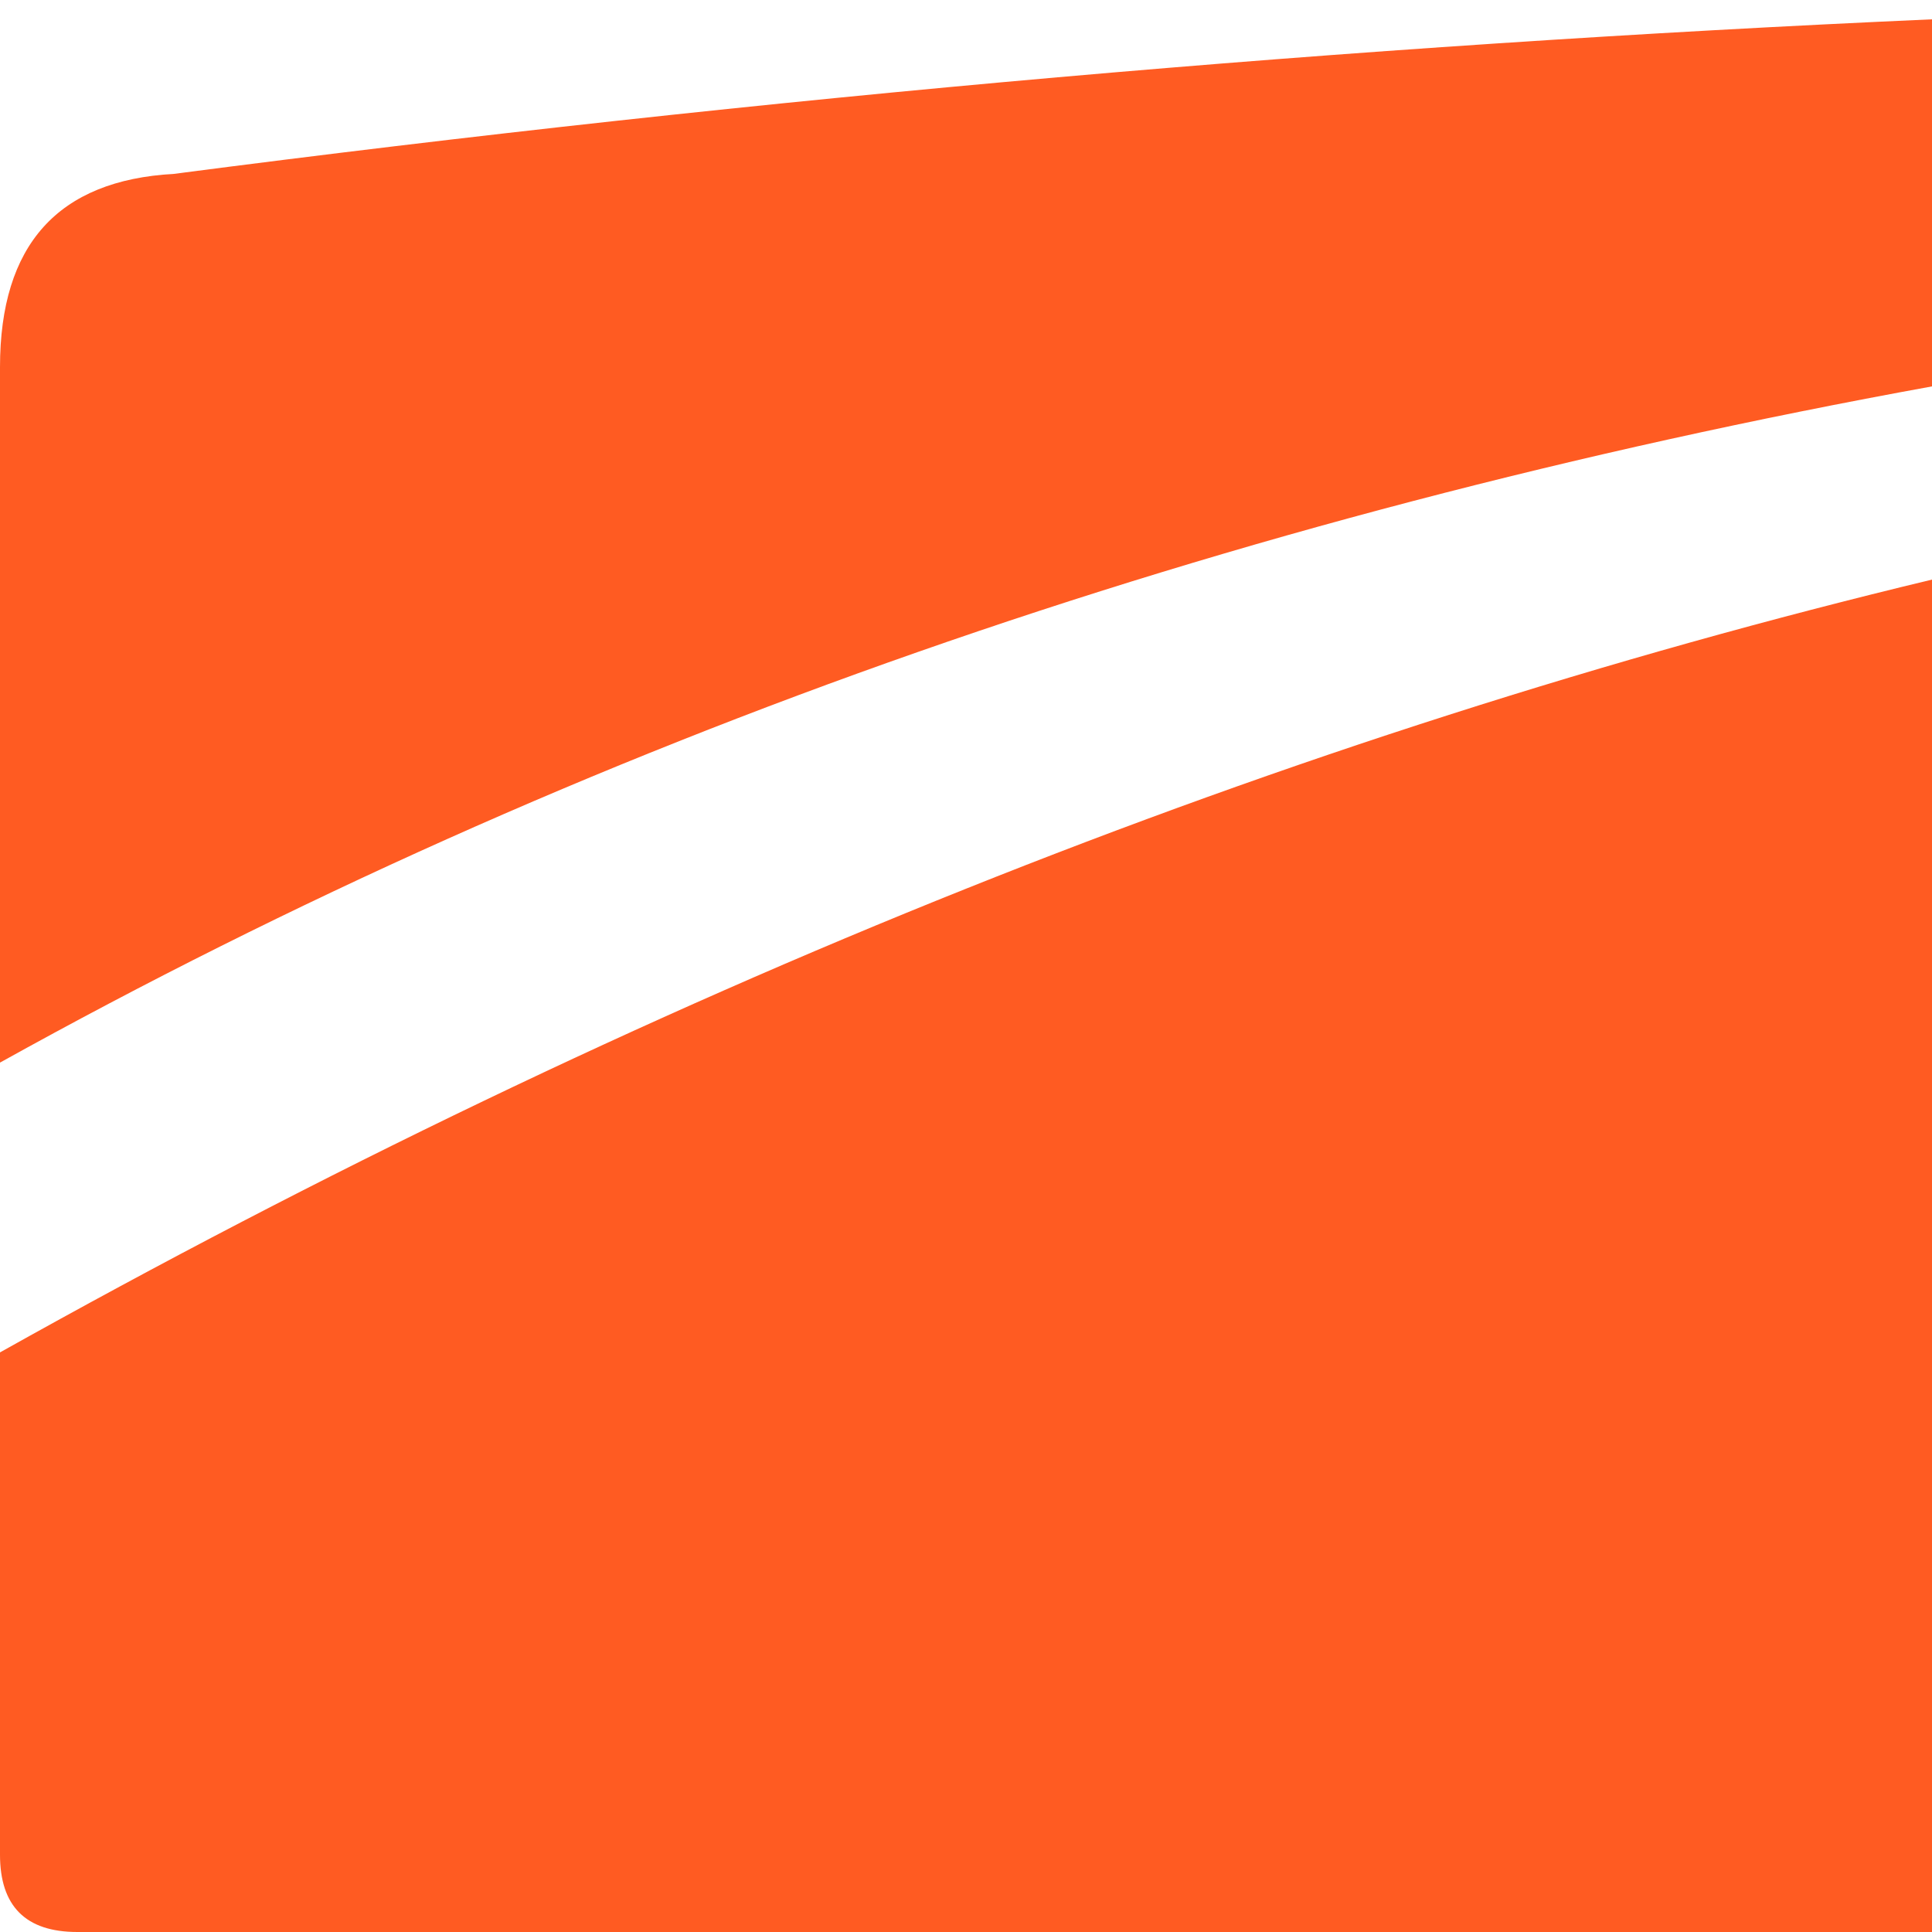
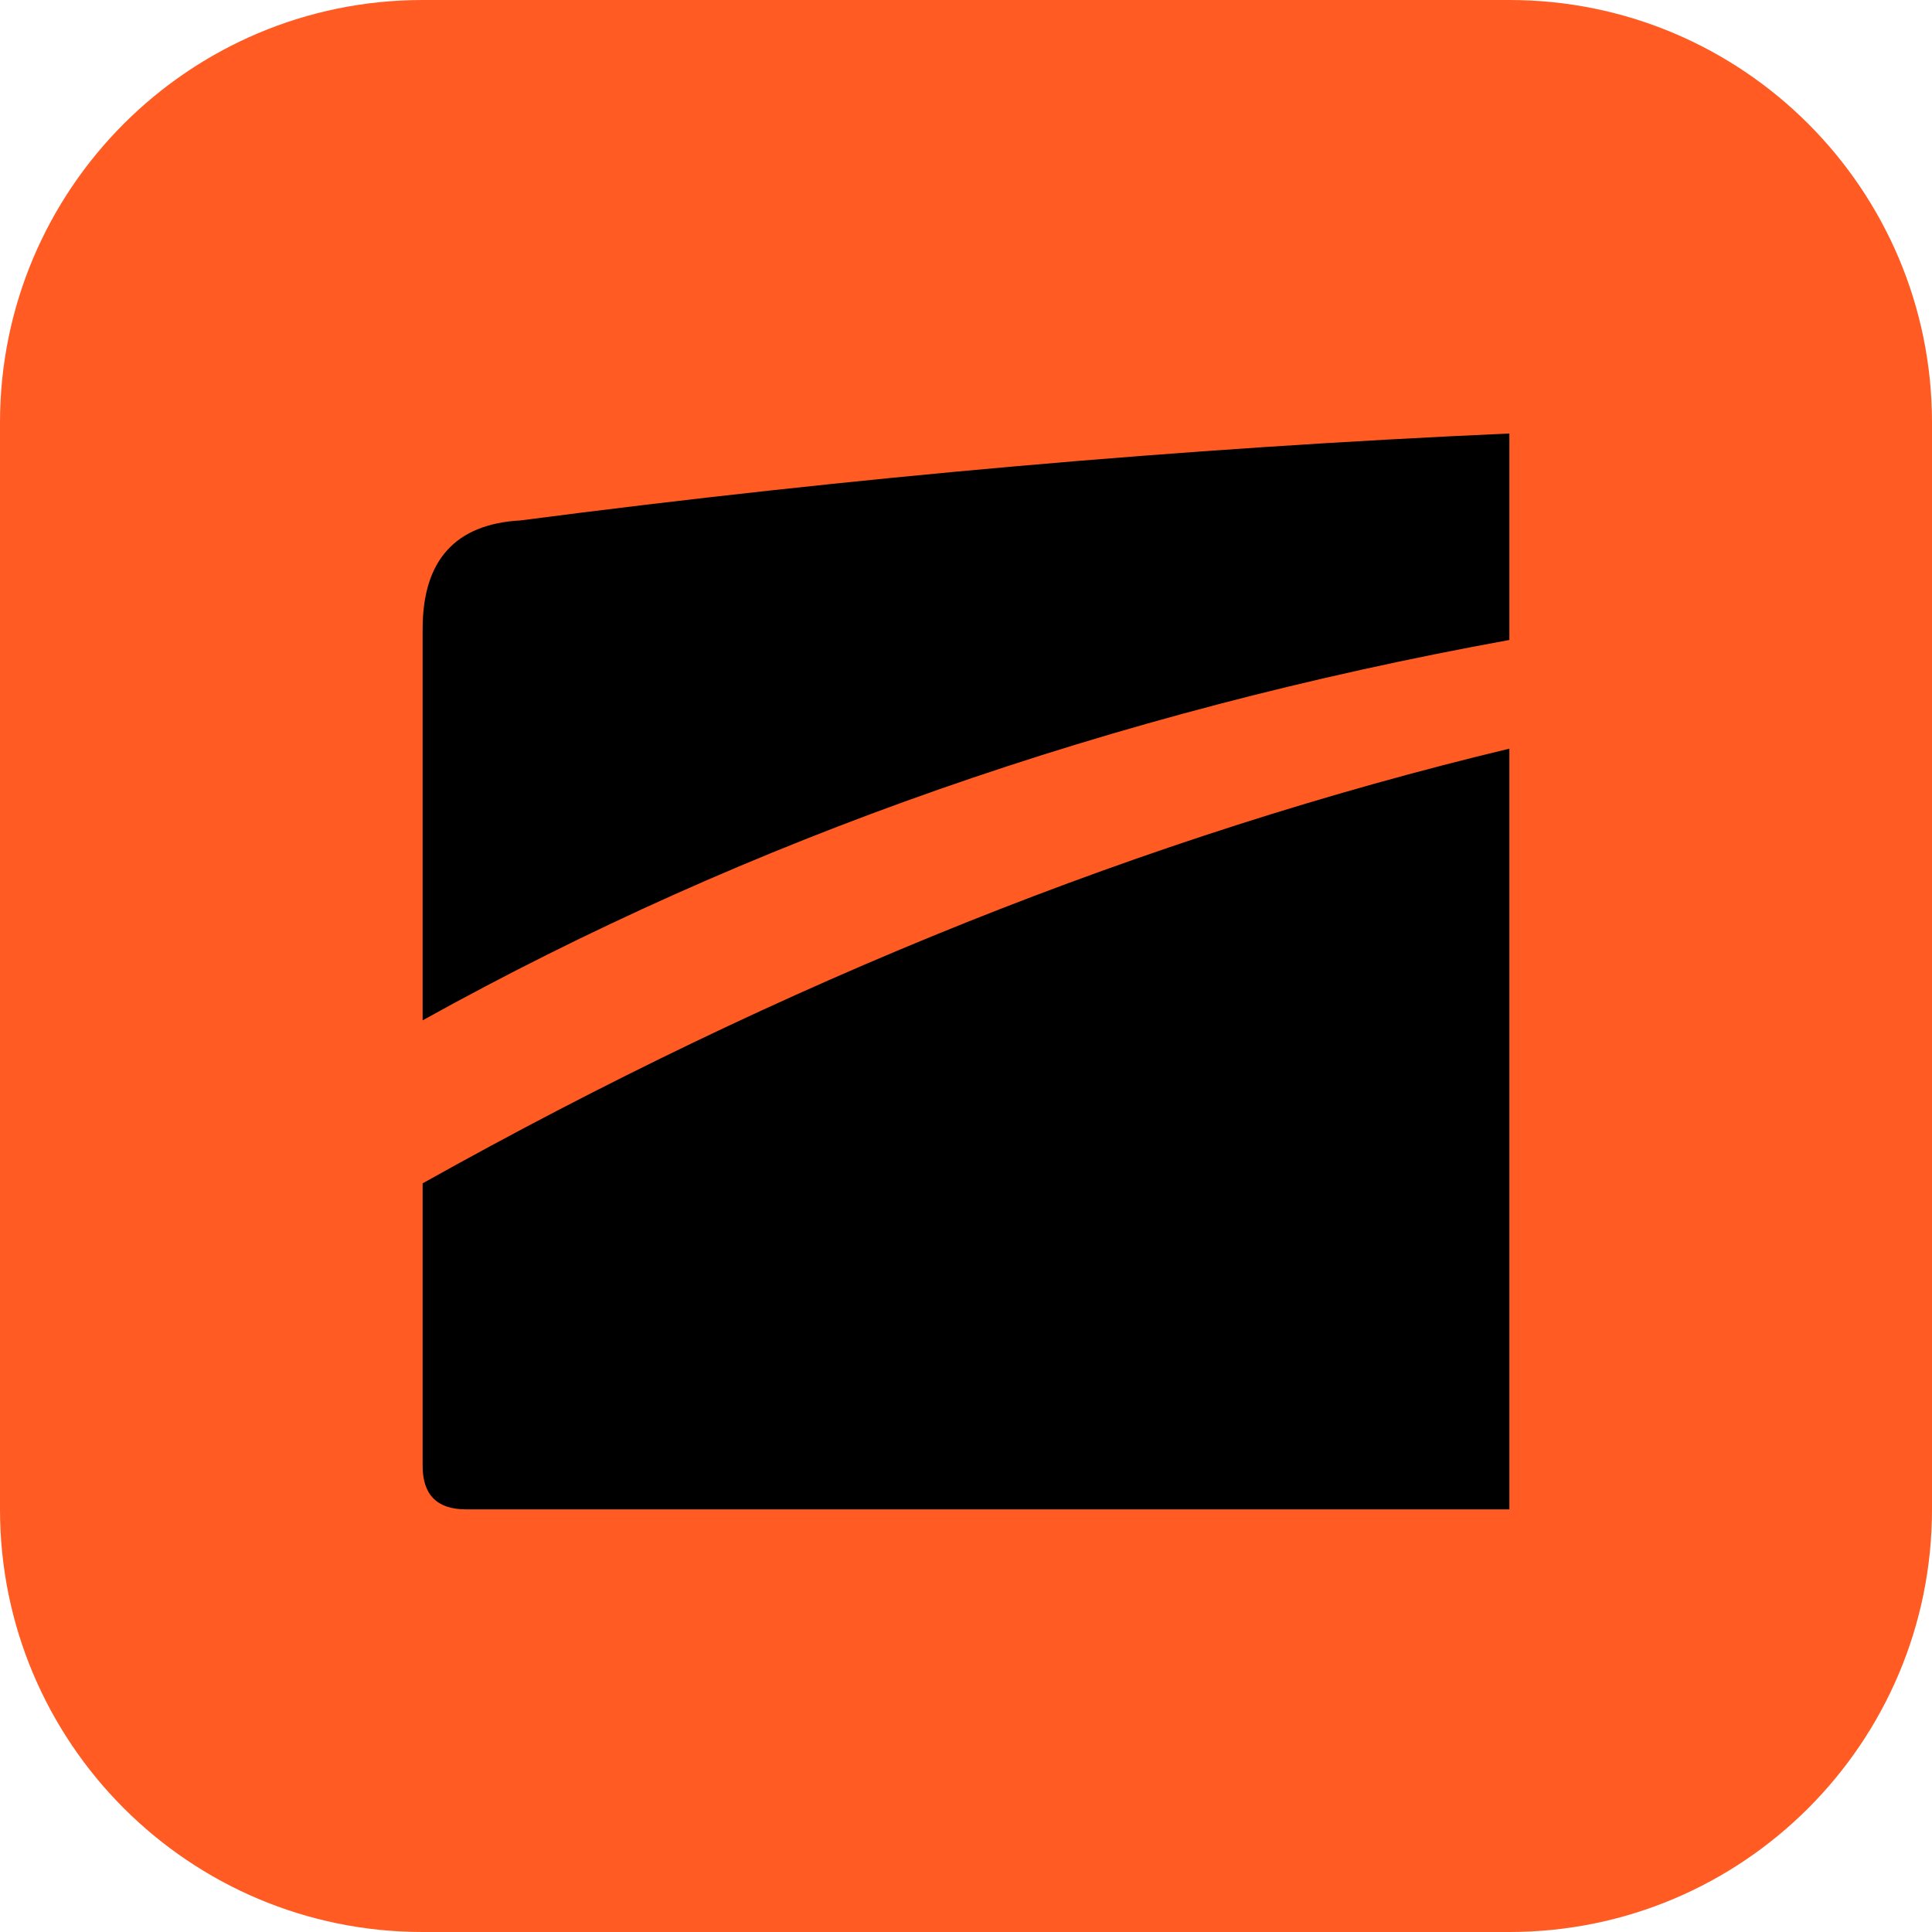
- <svg xmlns="http://www.w3.org/2000/svg" viewBox="0 0 100 100" role="img" aria-label="Phaino">
-   <path fill="#FF5B22" d="M0 19 Q0 9.5 9 9 Q55 3 100 1 V20 Q45 30 0 55 Z" />
-   <path fill="#FF5B22" d="M100 30 V100 H4 Q0 100 0 96 V70 Q50 42 100 30 Z" />
+ <svg xmlns="http://www.w3.org/2000/svg" viewBox="0 0 64 64">
+   <rect width="64" height="64" rx="14" fill="#FF5B22" />
+   <g transform="translate(14 14) scale(0.36)" fill="#000">
+     <path d="M0 19 Q0 9.5 9 9 Q55 3 100 1 V20 Q45 30 0 55 Z" />
+     <path d="M100 30 V100 H4 Q0 100 0 96 V70 Q50 42 100 30 Z" />
+   </g>
</svg>
